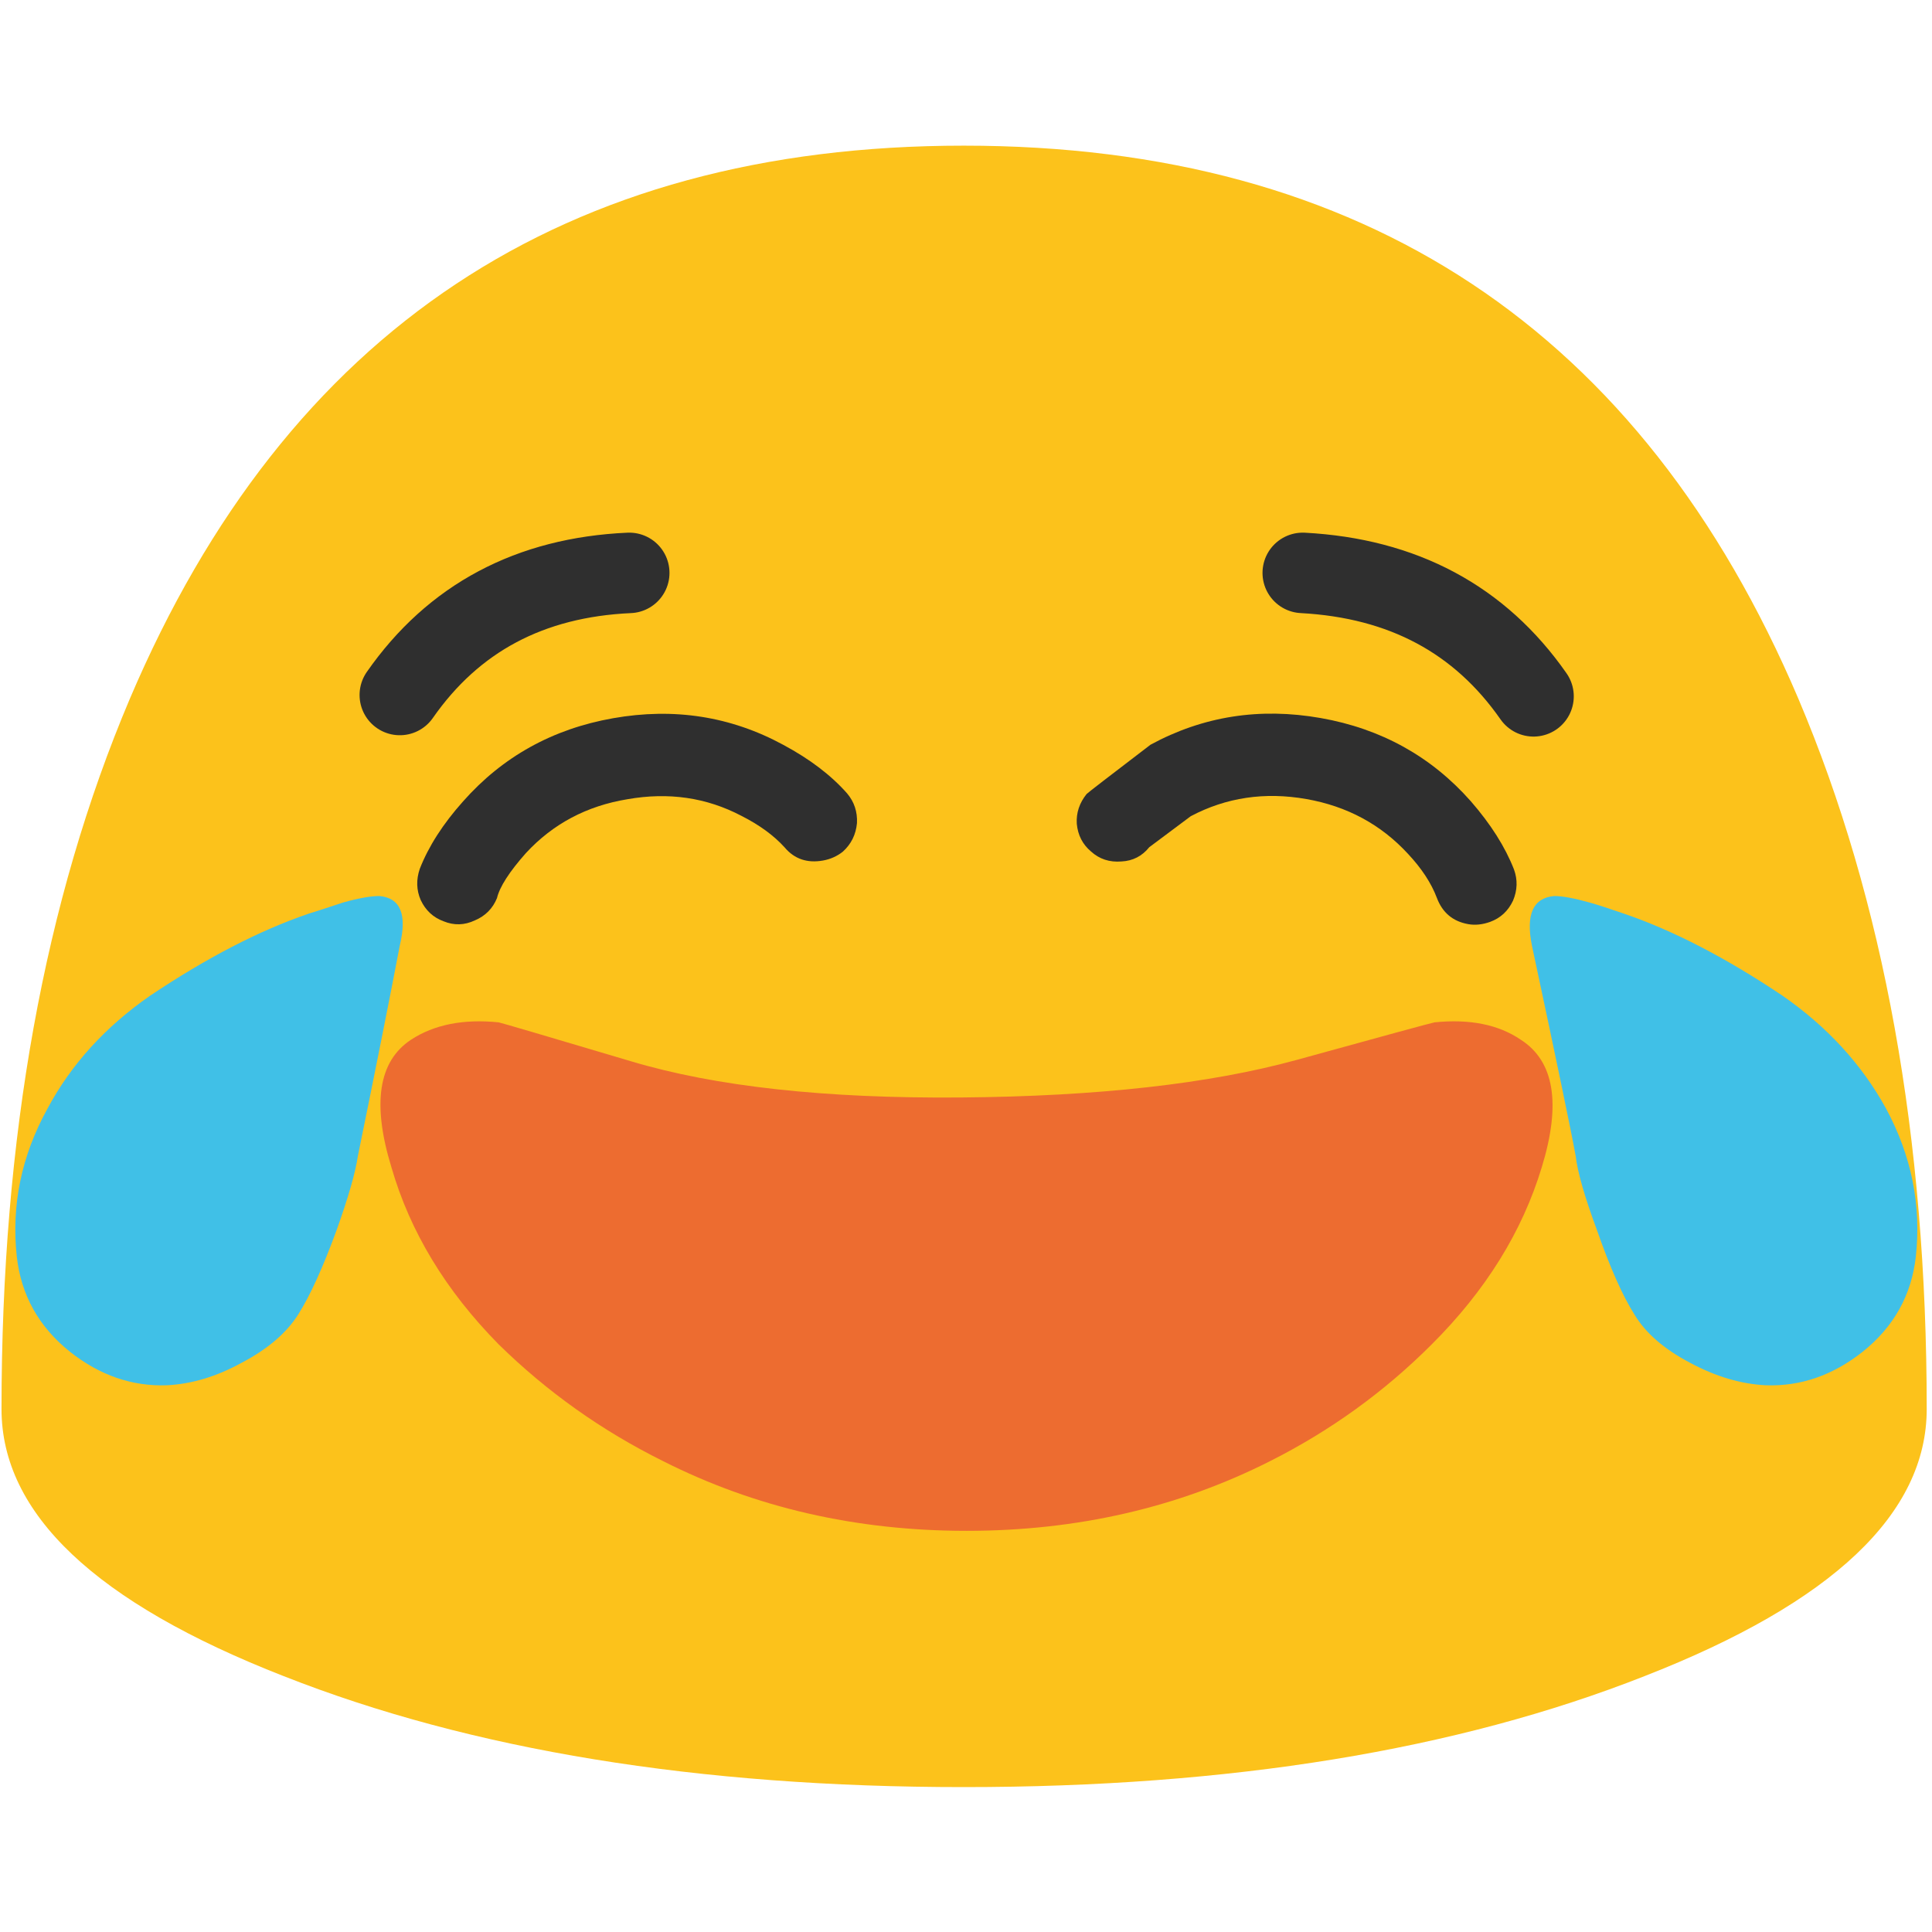
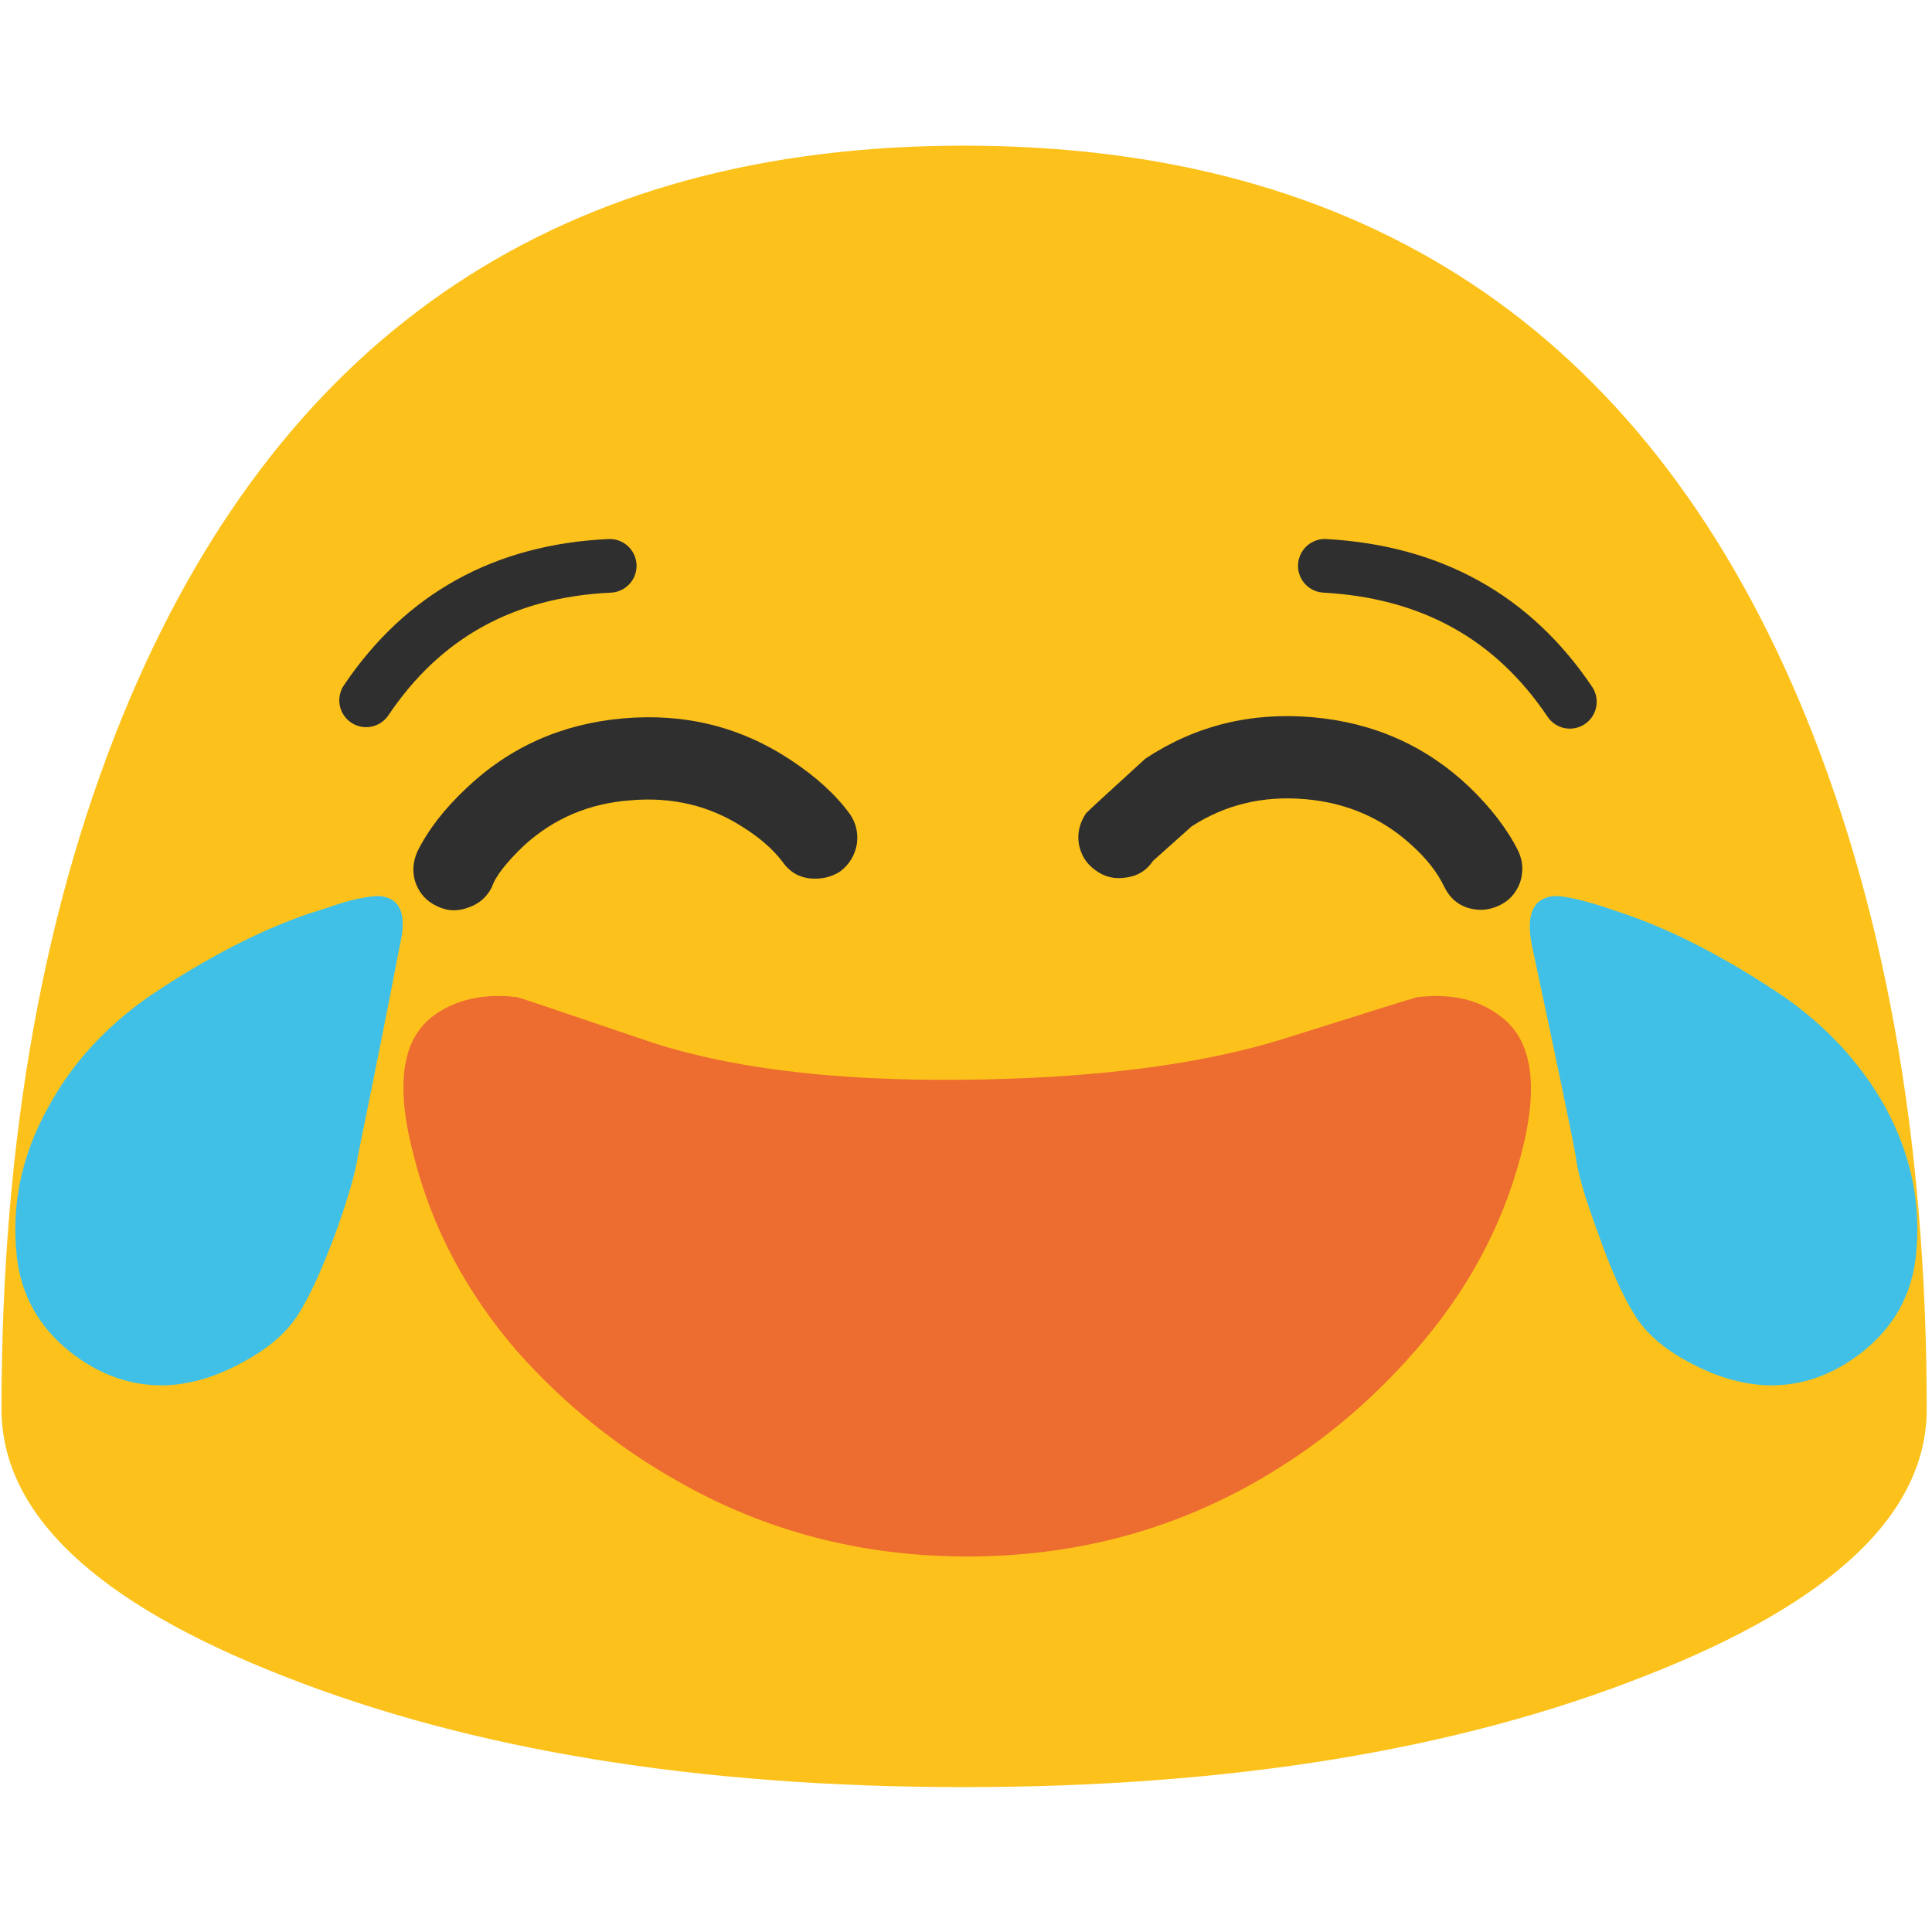
<svg xmlns="http://www.w3.org/2000/svg" xmlns:xlink="http://www.w3.org/1999/xlink" version="1.1" preserveAspectRatio="none" x="0px" y="0px" width="72px" height="72px" viewBox="0 0 72 72">
  <defs>
    <g id="Layer0_0_FILL">
      <path fill="#FCC21B" stroke="none" d=" M 127.65 93.35 Q 127.65 66.35 119.15 46.3 103.55 9.65 63.85 9.65 24.2 9.65 8.6 46.3 0.1 66.35 0.1 93.35 0.1 103.75 18.8 111.05 37.45 118.4 63.85 118.4 90.3 118.4 108.95 111.05 127.65 103.75 127.65 93.35 Z" />
    </g>
    <g id="Layer0_1_FILL">
-       <path fill="#ED6C30" stroke="none" d=" M 52.9 38.1 Q 52.647 38.154 47.95 39.5 43.258 40.837 35.9 40.9 28.591 40.963 24.05 39.55 19.503 38.146 19.3 38.1 17.4 37.9 16.15 38.75 14.4 39.95 15.45 43.5 16.45 47.1 19.3 50.1 21.9 52.75 25.2 54.45 30.15 57.05 36.1 57.05 42.05 57.05 47 54.45 50.25 52.75 52.8 50.1 55.7 47.1 56.75 43.5 57.8 39.95 56 38.75 54.8 37.9 52.9 38.1 Z" />
+       <path fill="#ED6C30" stroke="none" d=" M 56.75 43.5 Q 57.8 39.95 56 38.75 54.8 37.9 52.9 38.1 52.647 38.154 47.95 39.5 43.258 40.837 35.9 40.9 28.591 40.963 24.05 39.55 19.503 38.146 19.3 38.1 17.4 37.9 16.15 38.75 14.4 39.95 15.45 43.5 16.45 47.1 19.3 50.1 21.9 52.75 25.2 54.45 30.15 57.05 36.1 57.05 42.05 57.05 47 54.45 50.25 52.75 52.8 50.1 55.7 47.1 56.75 43.5 Z" />
    </g>
    <g id="Layer0_2_MEMBER_0_FILL">
-       <path fill="#40C0E7" stroke="none" d=" M 120.05 68.4 Q 118.1 64.85 114.5 62.35 109.95 59.3 106 57.95 104.85 57.55 104.15 57.35 102.9 57 102.25 57 100.55 57.15 101.05 59.65 103.05 69 103.4 70.95 103.55 72.25 104.55 74.95 105.6 77.95 106.55 79.45 107.45 80.95 109.55 82.05 111.6 83.15 113.6 83.25 116.4 83.35 118.8 81.45 121.3 79.45 121.65 76.35 122.1 72.2 120.05 68.4 Z" />
+       <path fill="#40C0E7" stroke="none" d=" M 104.15 57.35 Q 102.9 57 102.25 57 100.55 57.15 101.05 59.65 103.05 69 103.4 70.95 103.55 72.25 104.55 74.95 105.6 77.95 106.55 79.45 107.45 80.95 109.55 82.05 111.6 83.15 113.6 83.25 116.4 83.35 118.8 81.45 121.3 79.45 121.65 76.35 122.1 72.2 120.05 68.4 118.1 64.85 114.5 62.35 109.95 59.3 106 57.95 104.85 57.55 104.15 57.35 Z" />
    </g>
    <g id="Layer0_2_MEMBER_1_FILL">
-       <path fill="#40C0E7" stroke="none" d=" M 23.8 57.35 Q 22.45 57.8 21.95 57.95 18 59.3 13.45 62.35 9.85 64.85 7.95 68.4 5.85 72.2 6.3 76.35 6.65 79.45 9.15 81.45 11.55 83.35 14.35 83.25 16.35 83.15 18.35 82.05 20.45 80.95 21.4 79.45 22.35 77.95 23.45 74.95 24.4 72.3 24.6 70.95 26.1 63.6 26.85 59.65 27.45 57.15 25.75 57 25.05 57 23.8 57.35 Z" />
+       <path fill="#40C0E7" stroke="none" d=" M 24.6 70.95 Q 26.1 63.6 26.85 59.65 27.45 57.15 25.75 57 25.05 57 23.8 57.35 22.45 57.8 21.95 57.95 18 59.3 13.45 62.35 9.85 64.85 7.95 68.4 5.85 72.2 6.3 76.35 6.65 79.45 9.15 81.45 11.55 83.35 14.35 83.25 16.35 83.15 18.35 82.05 20.45 80.95 21.4 79.45 22.35 77.95 23.45 74.95 24.4 72.3 24.6 70.95 Z" />
    </g>
    <g id="Layer0_3_MEMBER_0_FILL">
      <path fill="#2F2F2F" stroke="none" d=" M 52.4 47.8 Q 47.75 44.1 41.6 44.1 35.5 44.1 30.85 47.8 28.5 49.65 27.25 51.7 26.7 52.7 26.95 53.75 27.25 54.85 28.2 55.4 29.15 56 30.25 55.7 31.35 55.45 31.95 54.5 32.4 53.45 34.35 51.9 37.5 49.5 41.6 49.55 45.75 49.55 48.85 51.95 50.45 53.15 51.3 54.5 52.05 55.8 53.65 55.8 54.4 55.8 55.05 55.45 56 54.85 56.3 53.75 56.55 52.65 56 51.7 54.75 49.65 52.4 47.8 Z" />
    </g>
    <g id="Layer0_3_MEMBER_1_FILL">
      <path fill="#2F2F2F" stroke="none" d=" M 97.35 47.75 Q 92.7 44.05 86.6 44.05 80.45 44.05 75.8 47.75 72.3 51.55 72.2 51.7 71.65 52.7 71.9 53.75 72.2 54.85 73.15 55.4 74.1 56 75.25 55.7 76.35 55.45 76.9 54.45 L 79.25 51.95 Q 82.4 49.5 86.6 49.5 90.7 49.5 93.85 51.9 95.45 53.1 96.25 54.45 97.05 55.8 98.6 55.8 99.3 55.8 100 55.4 100.95 54.85 101.25 53.75 101.5 52.65 100.95 51.7 99.7 49.65 97.35 47.75 Z" />
    </g>
-     <path id="Layer0_4_1_STROKES" stroke="#2F2F2F" stroke-width="3" stroke-linejoin="round" stroke-linecap="round" fill="none" d=" M 48.55 22.4 Q 54.15 22.7 57.15 27 M 23.45 22.4 Q 17.9 22.65 14.9 26.95" />
+     <path id="Layer0_4_1_STROKES" stroke="#2F2F2F" stroke-width="2" stroke-linejoin="round" stroke-linecap="round" fill="none" d=" M 49.4 21.119 Q 55.346 21.449 58.531 26.186 M 22.749 21.119 Q 16.856 21.394 13.671 26.131" />
  </defs>
-   <g id="Layer_1">
-     <g transform="matrix( 0.5625, 0, 0, 0.5625, 0,0) ">
-       <use xlink:href="#Layer0_0_FILL" />
-     </g>
-     <g transform="matrix( 1.03801, 0, 0, 1, -1.45,0) ">
-       <use xlink:href="#Layer0_1_FILL" />
-     </g>
-     <g transform="matrix( 0.6945953, 0, 0, 0.6945953, -13.1,-6.2) ">
-       <use xlink:href="#Layer0_2_MEMBER_0_FILL" />
-     </g>
-     <g transform="matrix( 0.6945953, 0, 0, 0.6945953, -3.75,-6.2) ">
-       <use xlink:href="#Layer0_2_MEMBER_1_FILL" />
-     </g>
-     <g transform="matrix( 0.5539398, -0.09767151, 0.09767151, 0.5539398, -4.5,6.4) ">
-       <use xlink:href="#Layer0_3_MEMBER_0_FILL" />
-     </g>
-     <g transform="matrix( 0.5539398, 0.09767151, -0.09767151, 0.5539398, 5.55,-6.1) ">
-       <use xlink:href="#Layer0_3_MEMBER_1_FILL" />
-     </g>
-     <g transform="matrix( 1, 0, 0, 1, 0,-1.05) ">
-       <use xlink:href="#Layer0_4_1_STROKES" />
-     </g>
+   <g transform="matrix( 0.5625, 0, 0, 0.5625, 0,0) ">
+     <use xlink:href="#Layer0_0_FILL" />
+   </g>
+   <g transform="matrix( 0.9985504, 0, 0, 1.100006, 0,-4.75) ">
+     <use xlink:href="#Layer0_1_FILL" />
+   </g>
+   <g transform="matrix( 0.6945953, 0, 0, 0.6945953, -13.1,-6.2) ">
+     <use xlink:href="#Layer0_2_MEMBER_0_FILL" />
+   </g>
+   <g transform="matrix( 0.6945953, 0, 0, 0.6945953, -3.75,-6.2) ">
+     <use xlink:href="#Layer0_2_MEMBER_1_FILL" />
+   </g>
+   <g transform="matrix( 0.5603485, -0.04902649, 0.04902649, 0.5603485, -2.25,4.1) ">
+     <use xlink:href="#Layer0_3_MEMBER_0_FILL" />
+   </g>
+   <g transform="matrix( 0.5603485, 0.04902649, -0.04902649, 0.5603485, 2.55,-2.2) ">
+     <use xlink:href="#Layer0_3_MEMBER_1_FILL" />
+   </g>
+   <g transform="matrix( 1.061783, 0, 0, 1.101578, -2.15,-2.4) ">
+     <use xlink:href="#Layer0_4_1_STROKES" transform="matrix( 0.941803, 0, 0, 0.9077759, 2,2.15) " />
  </g>
</svg>
